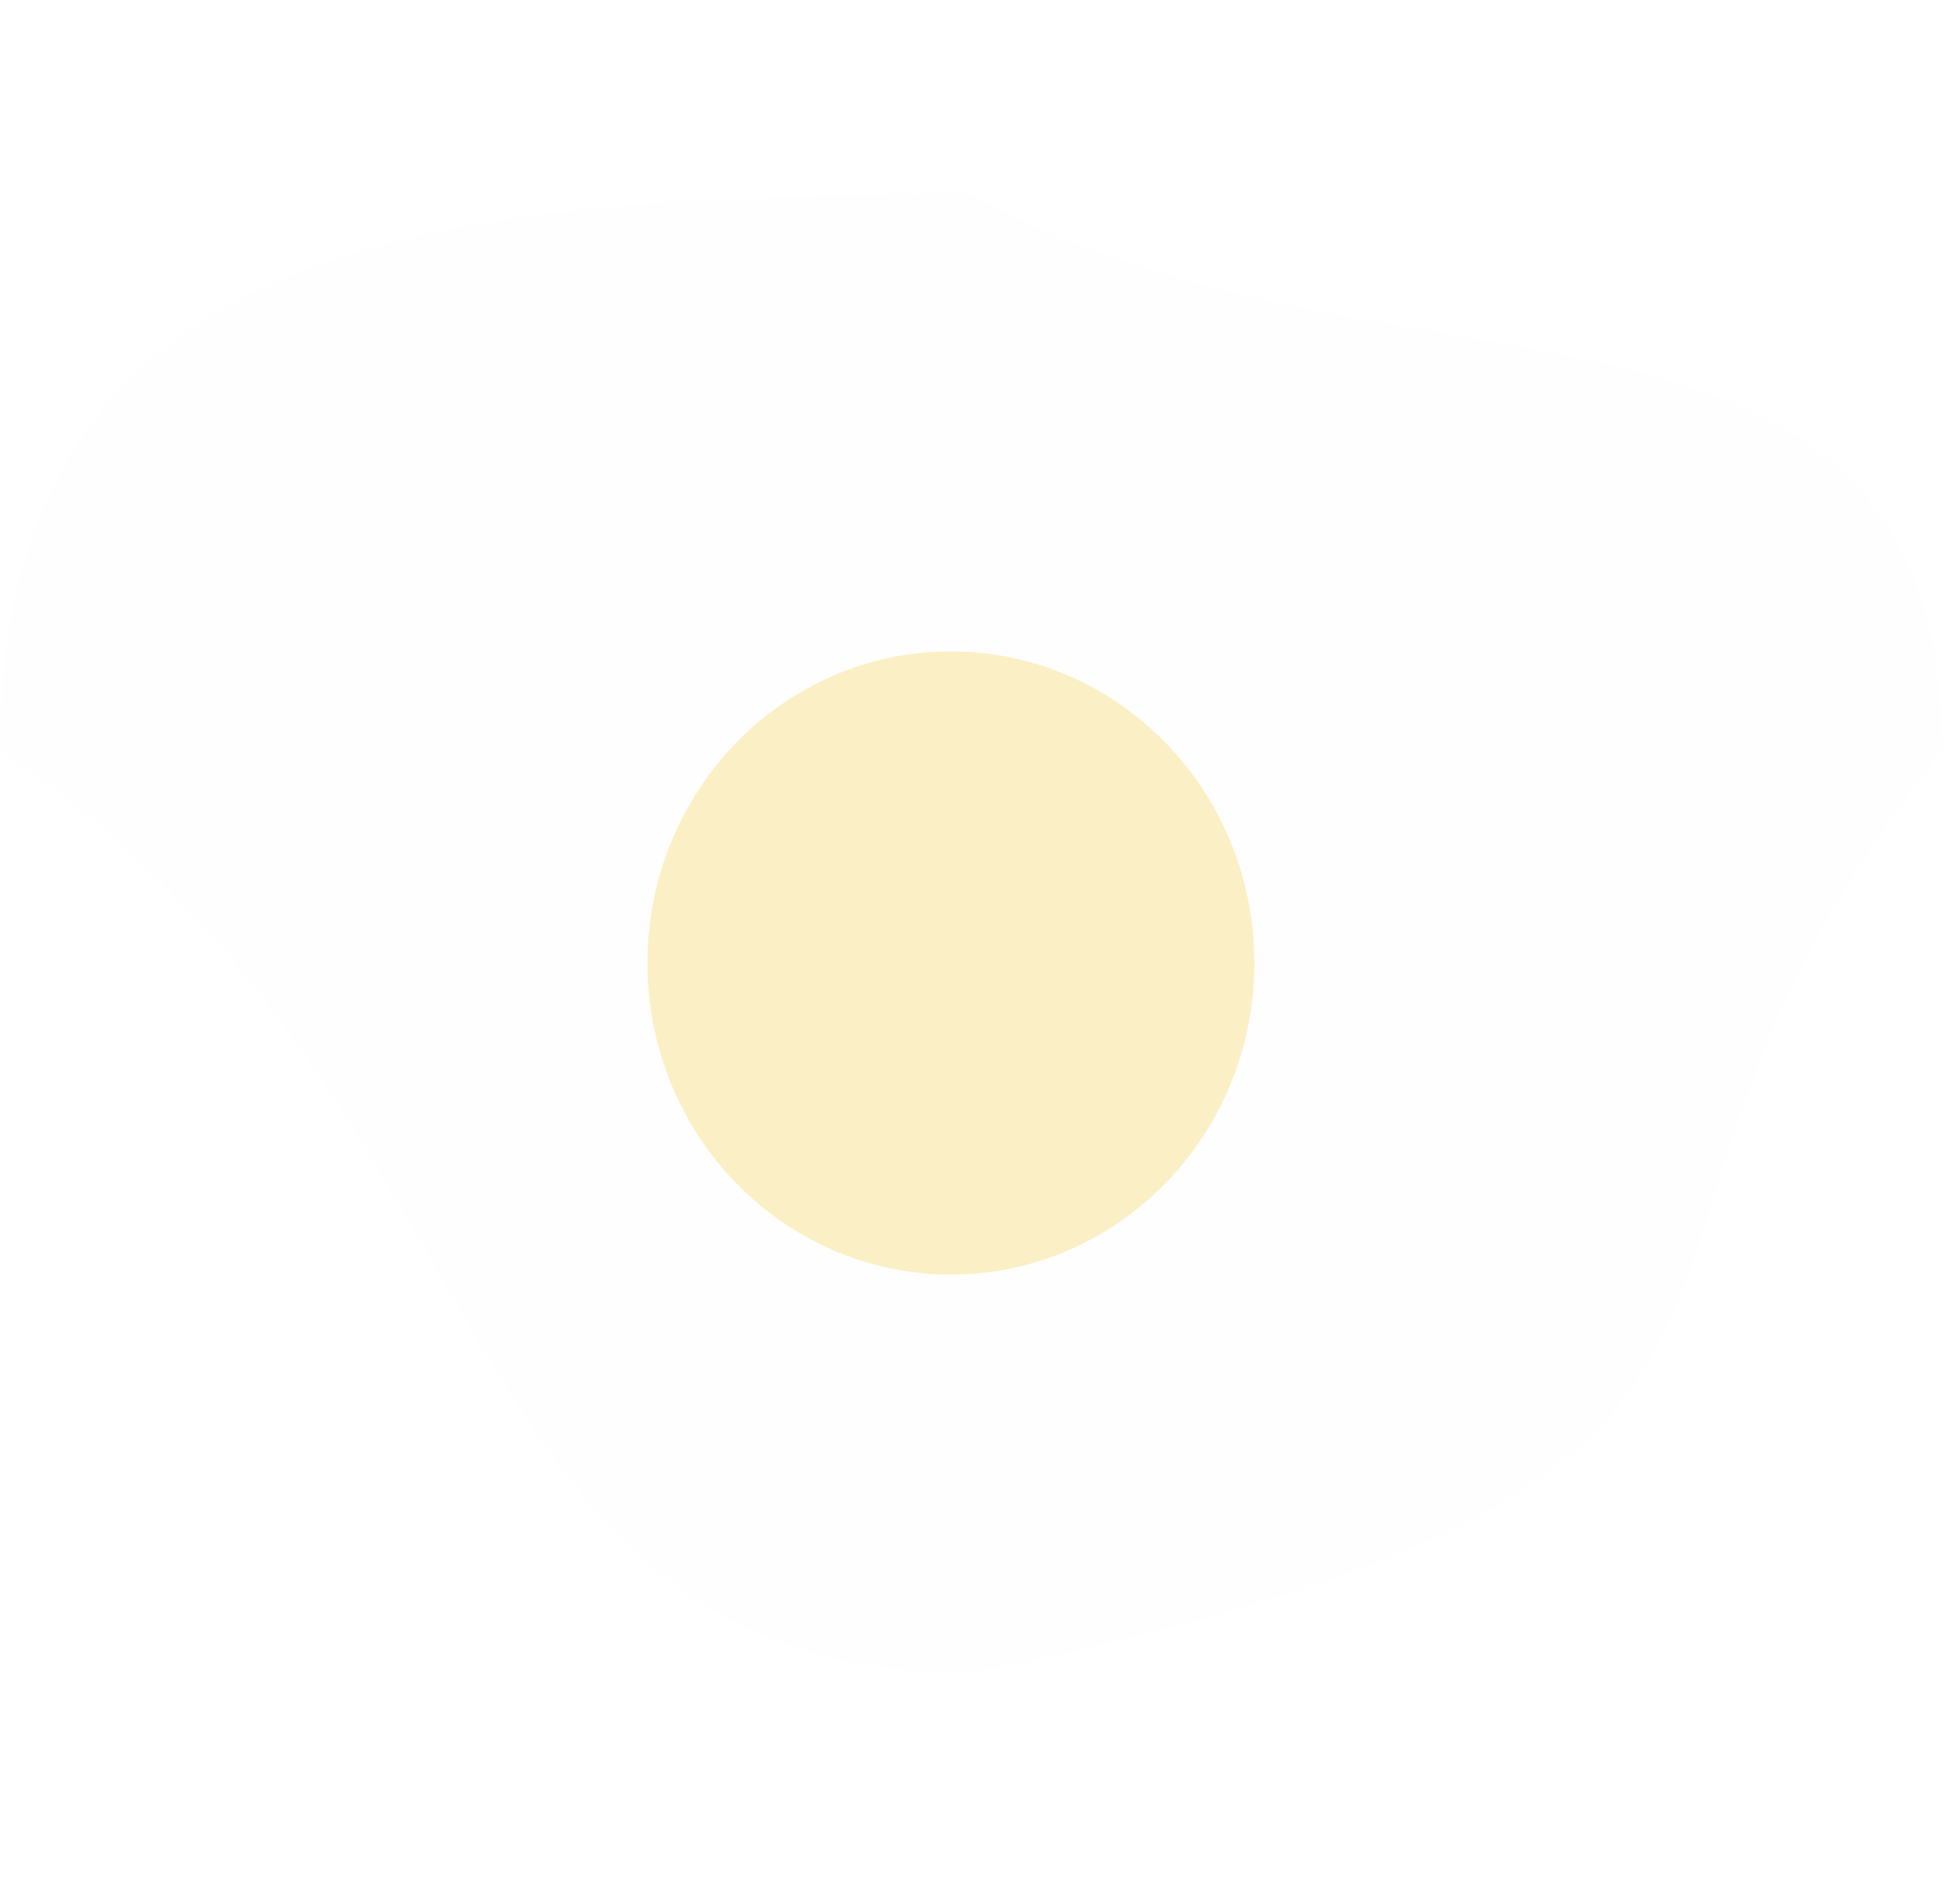
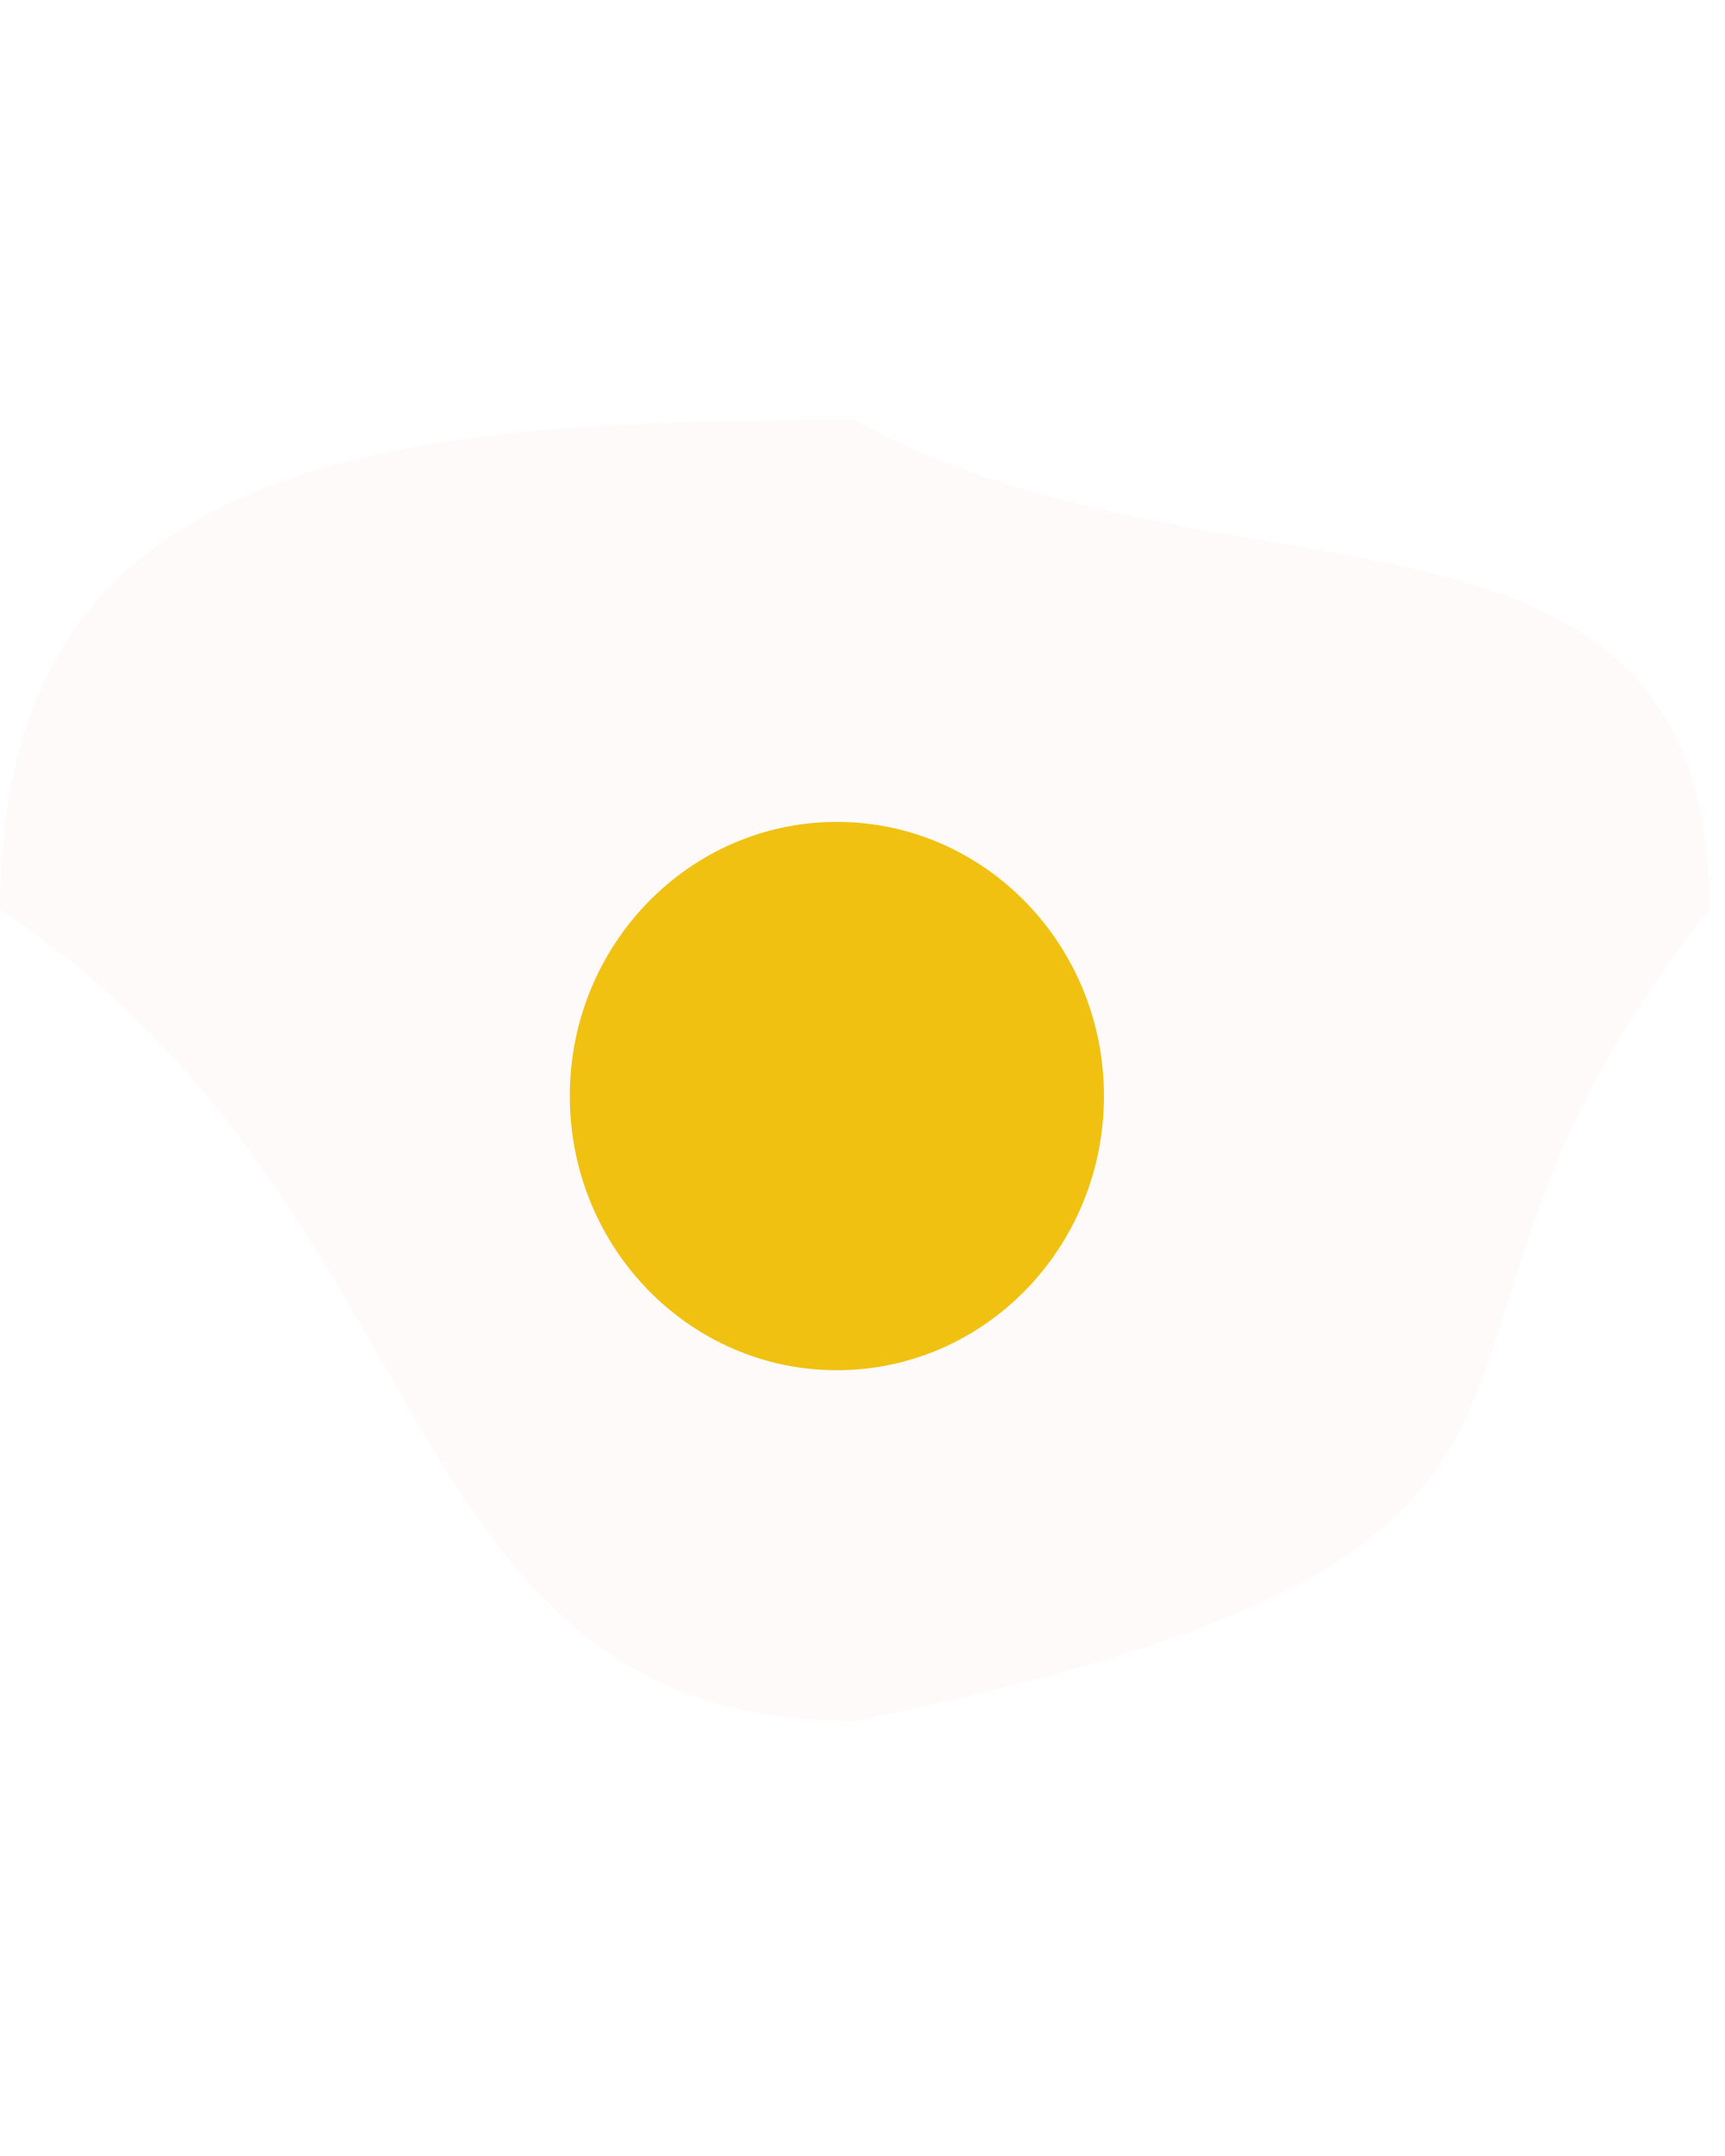
- <svg xmlns="http://www.w3.org/2000/svg" width="260" height="250" viewBox="0 0 38 29" fill="none">
-   <path d="M37.655 10.791C29.497 20.938 37.655 24.803 18.828 28.669C8.429 28.669 9.986 17.395 0 10.791C0 0.74 8.429 0 18.828 0C26.931 4.51 37.655 0.74 37.655 10.791Z" fill="#fffafa3f" />
-   <path d="M24.319 14.898C24.319 18.234 21.685 20.938 18.435 20.938C15.186 20.938 12.552 18.234 12.552 14.898C12.552 11.562 15.186 8.858 18.435 8.858C21.685 8.858 24.319 11.562 24.319 14.898Z" fill="#f1c1123d" />
+ <svg xmlns="http://www.w3.org/2000/svg" width="20" height="25" viewBox="0 0 38 29" fill="none">
+   <path d="M37.655 10.791C29.497 20.938 37.655 24.803 18.828 28.669C8.429 28.669 9.986 17.395 0 10.791C0 0.74 8.429 0 18.828 0C26.931 4.51 37.655 0.74 37.655 10.791Z" fill="#fffafa" />
+   <path d="M24.319 14.898C24.319 18.234 21.685 20.938 18.435 20.938C15.186 20.938 12.552 18.234 12.552 14.898C12.552 11.562 15.186 8.858 18.435 8.858C21.685 8.858 24.319 11.562 24.319 14.898Z" fill="#f1c112" />
</svg>
